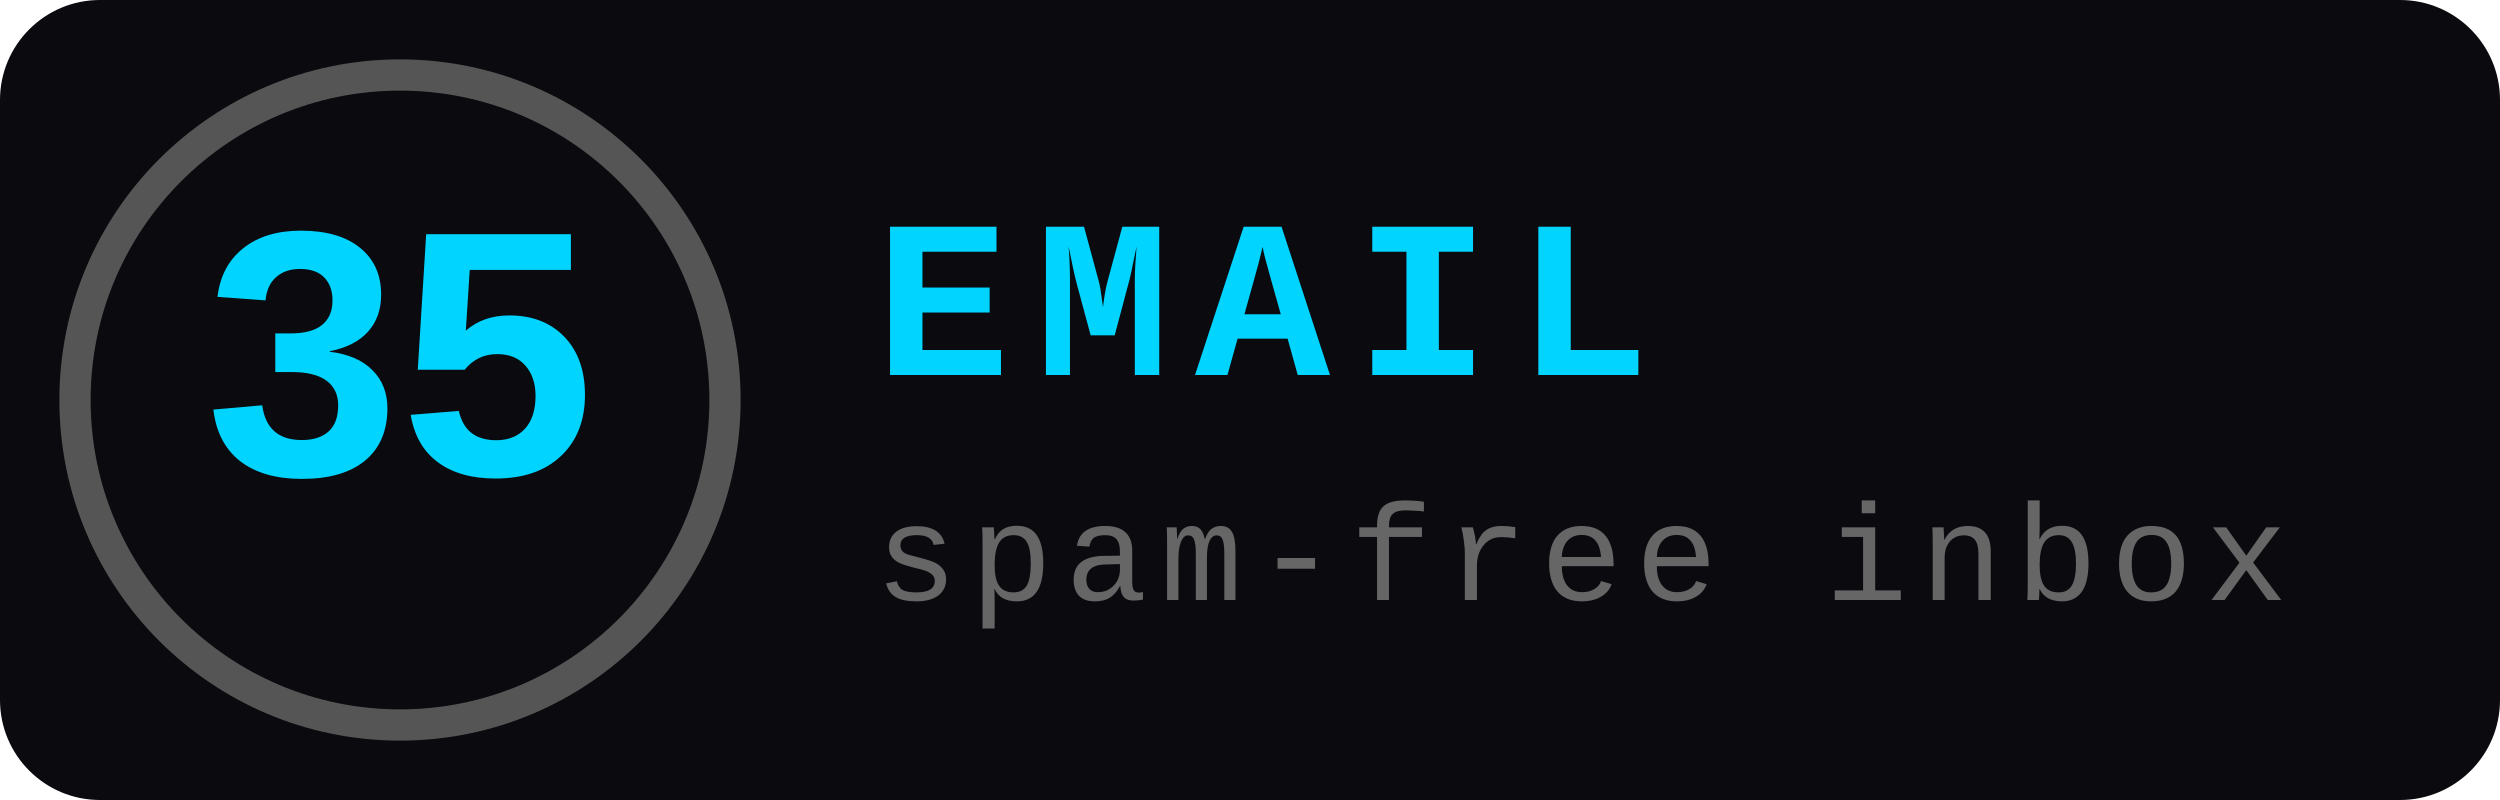
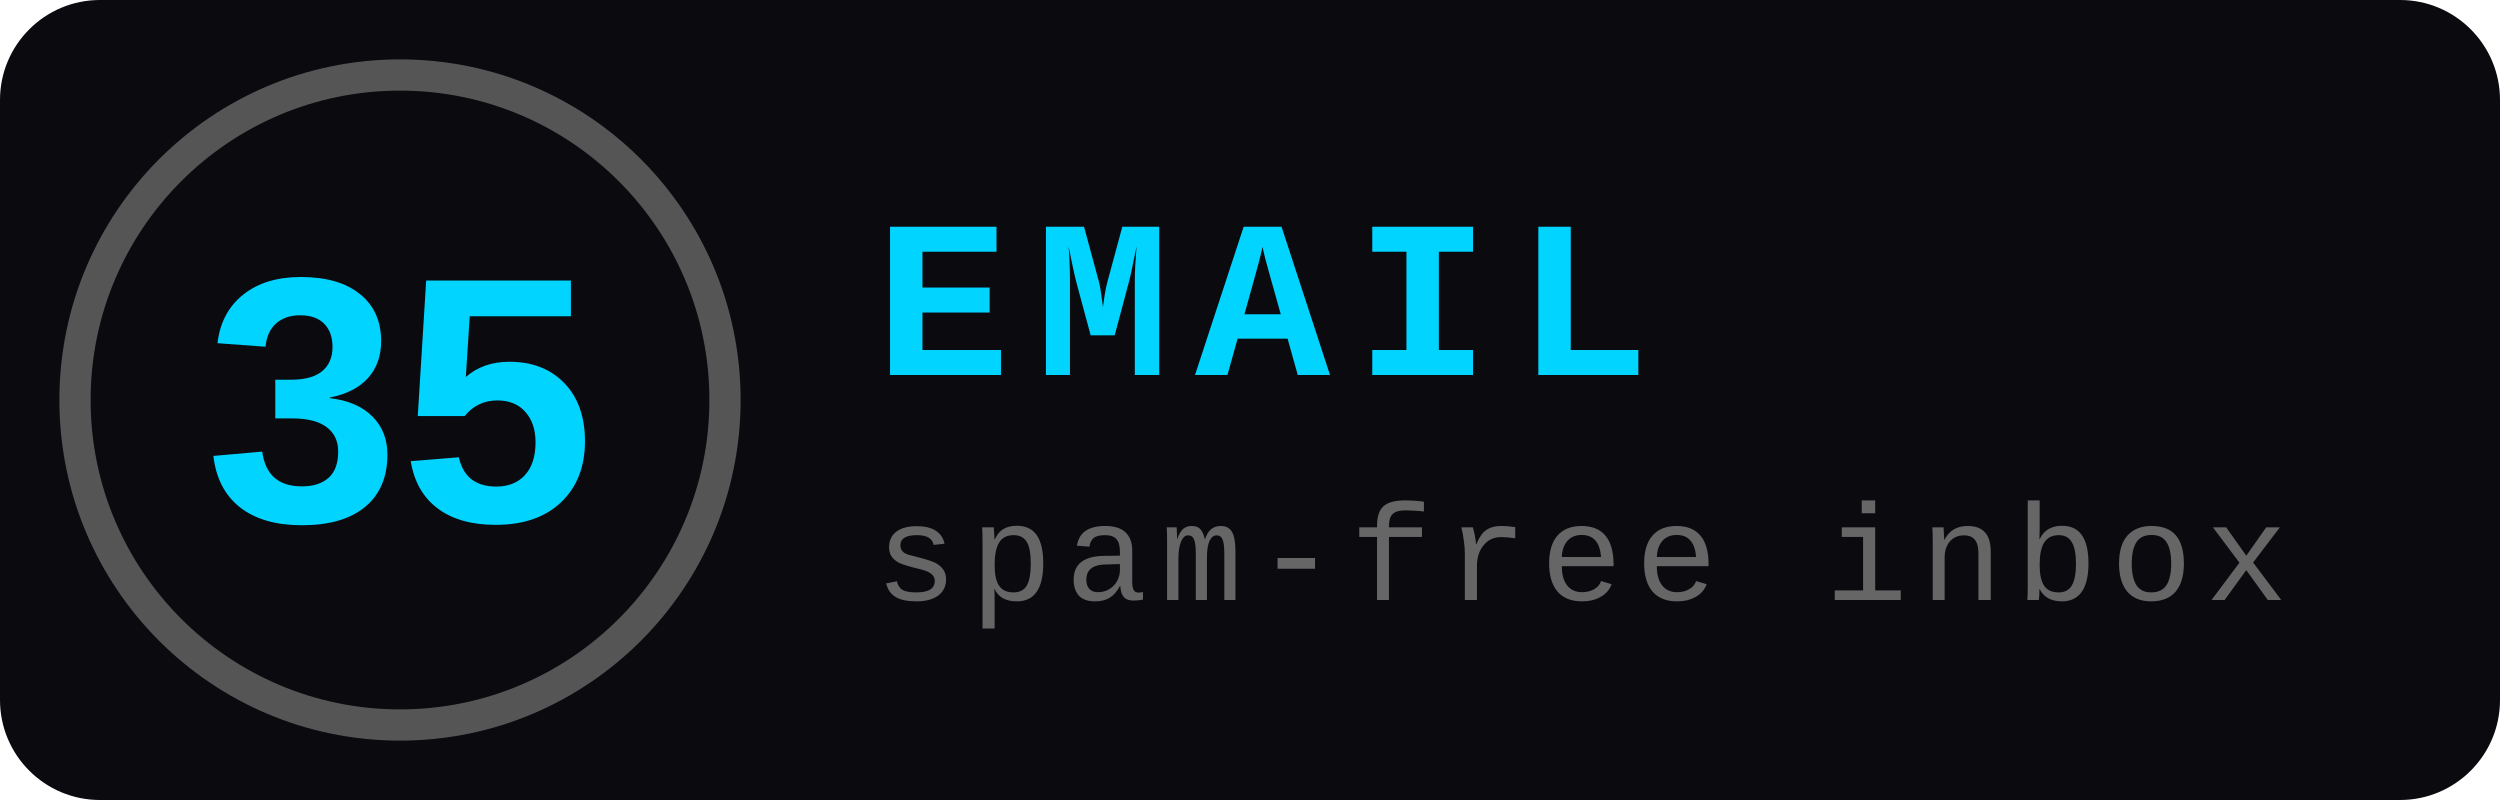
<svg xmlns="http://www.w3.org/2000/svg" viewBox="0 0 200 64">
  <rect width="200" height="64" rx="8" fill="#0a0a0f" />
  <circle cx="32" cy="32" r="26" fill="none" stroke="#555" stroke-width="2.5" />
-   <text x="32" y="38" text-anchor="middle" font-family="Arial,Helvetica,sans-serif" font-weight="900" font-size="28" fill="#00d4ff">35</text>
+   <text x="32" y="32" text-anchor="middle" dominant-baseline="central" font-family="Arial,Helvetica,sans-serif" font-weight="900" font-size="28" fill="#00d4ff">35</text>
  <text x="70" y="30" font-family="'Courier New',monospace" font-weight="700" font-size="18" fill="#00d4ff" letter-spacing="2">EMAIL</text>
  <text x="70" y="48" font-family="'Courier New',monospace" font-weight="400" font-size="11" fill="#666" letter-spacing="1">spam-free inbox</text>
</svg>
